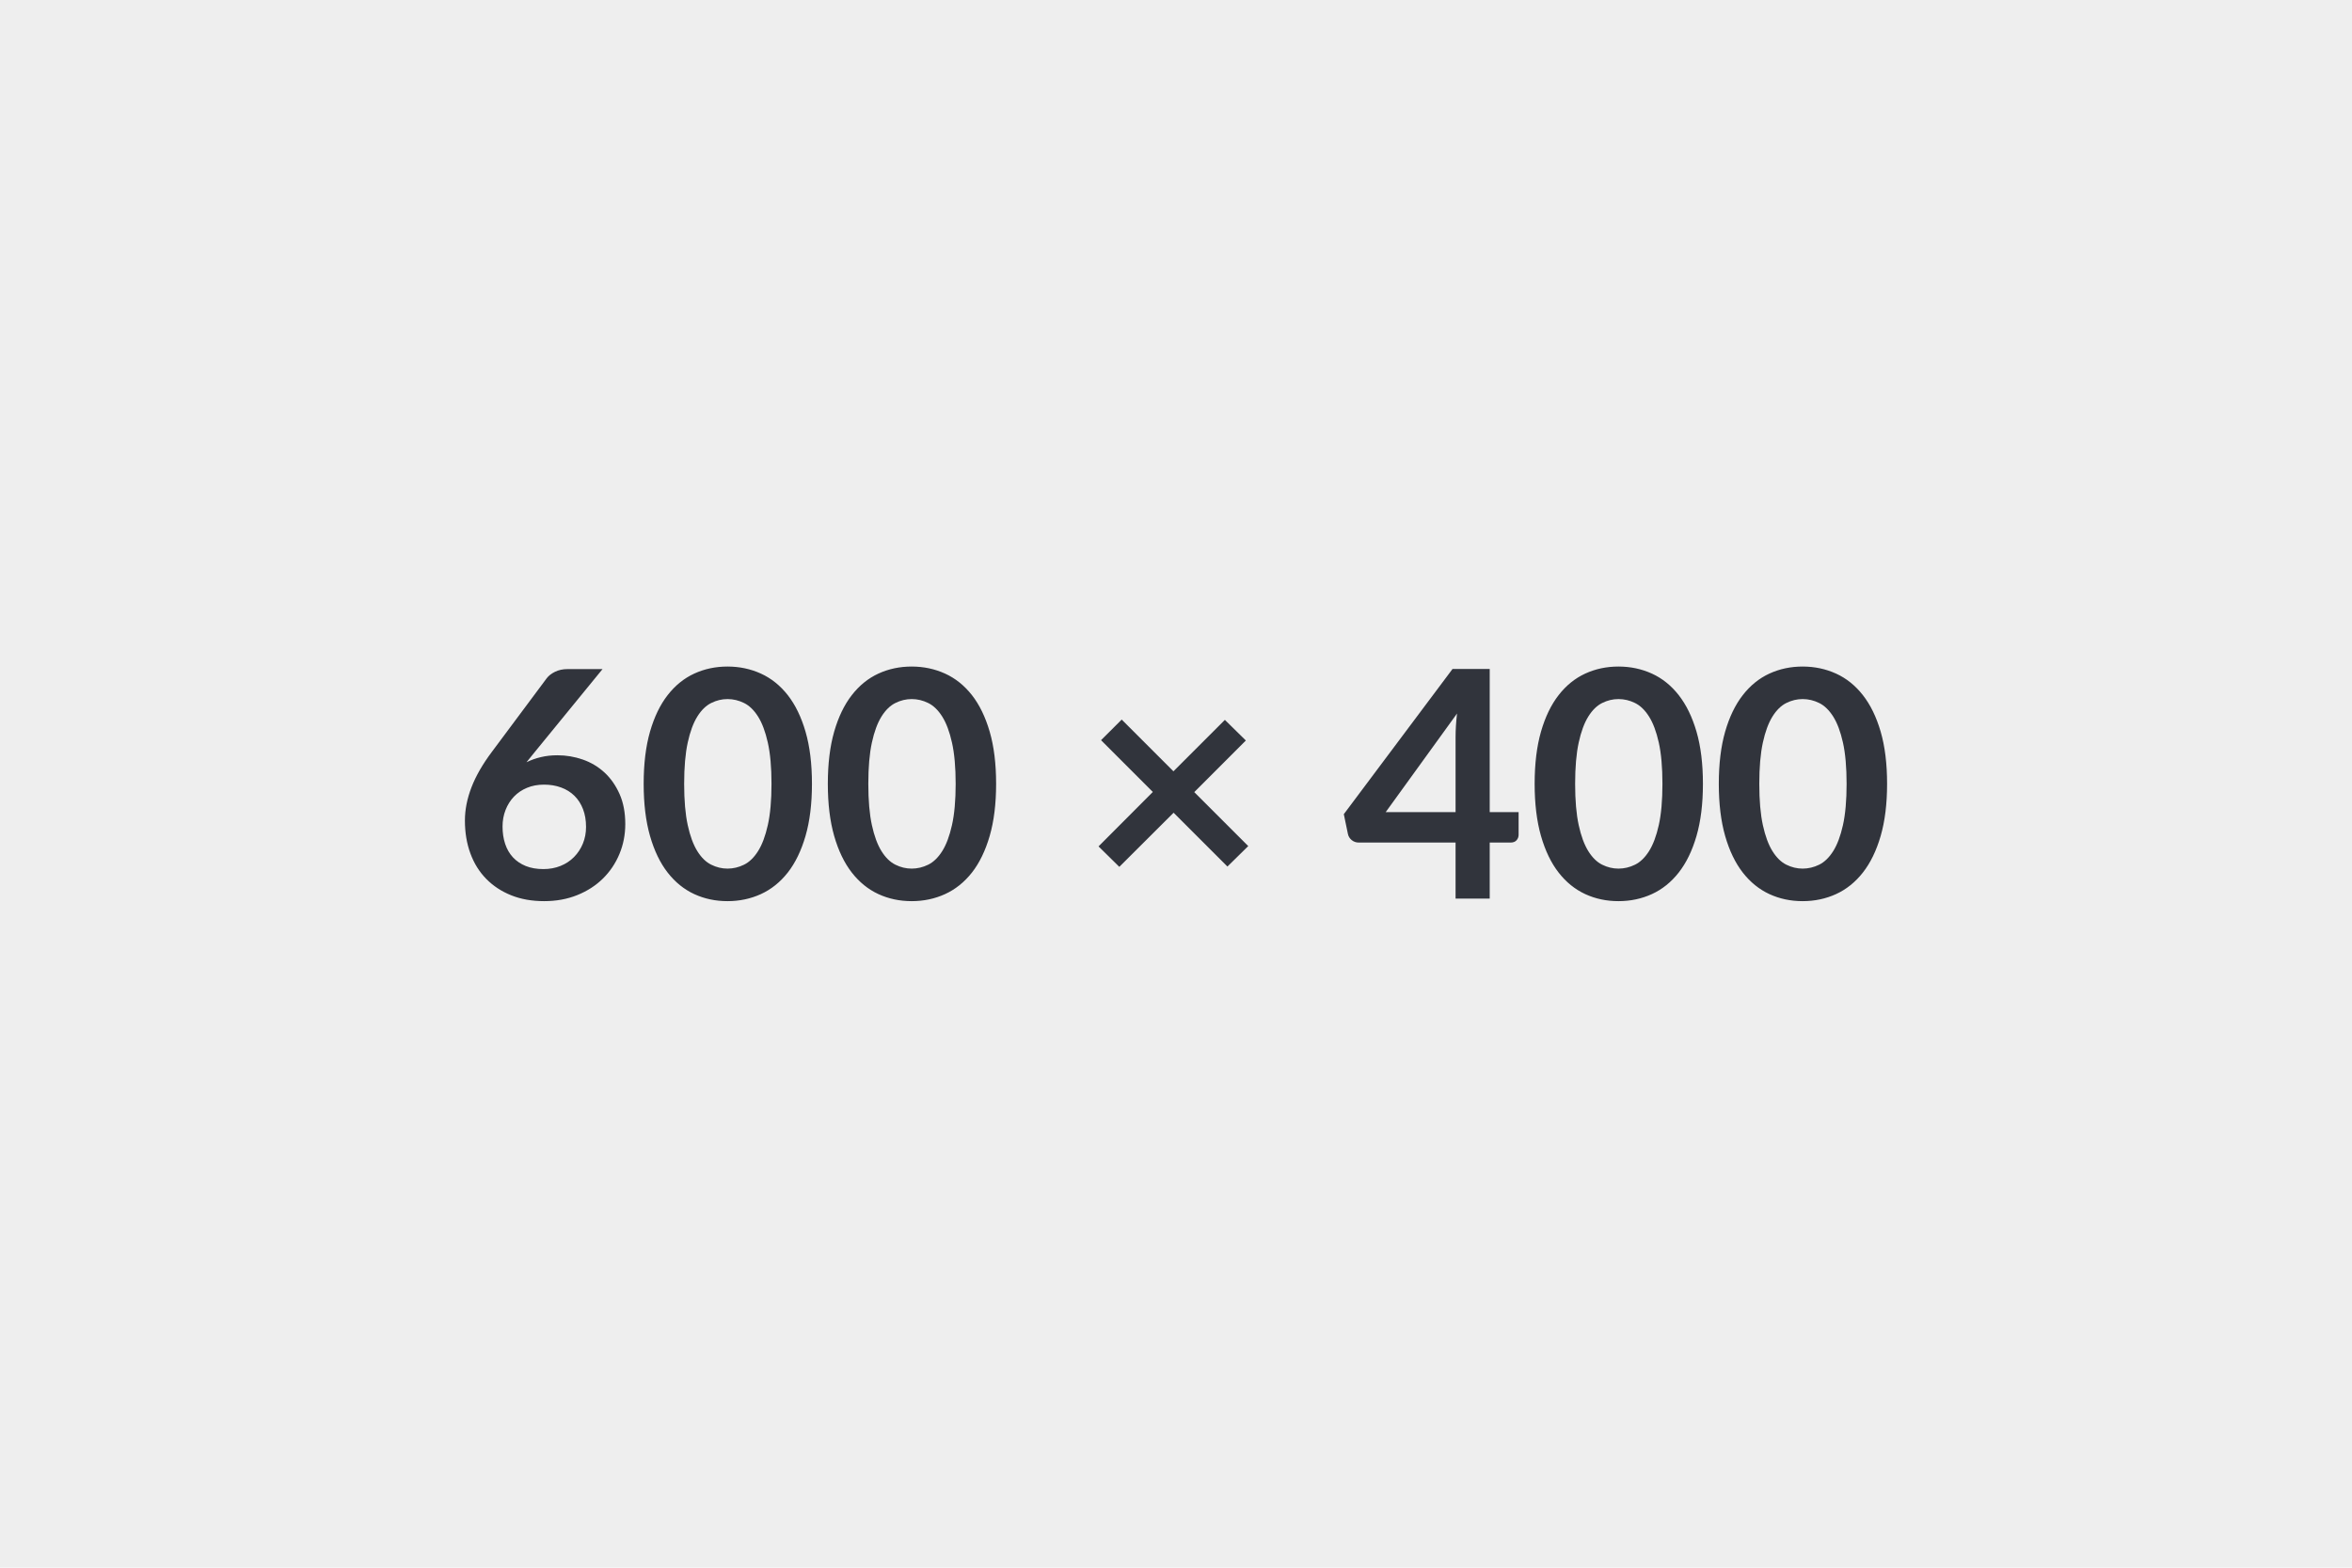
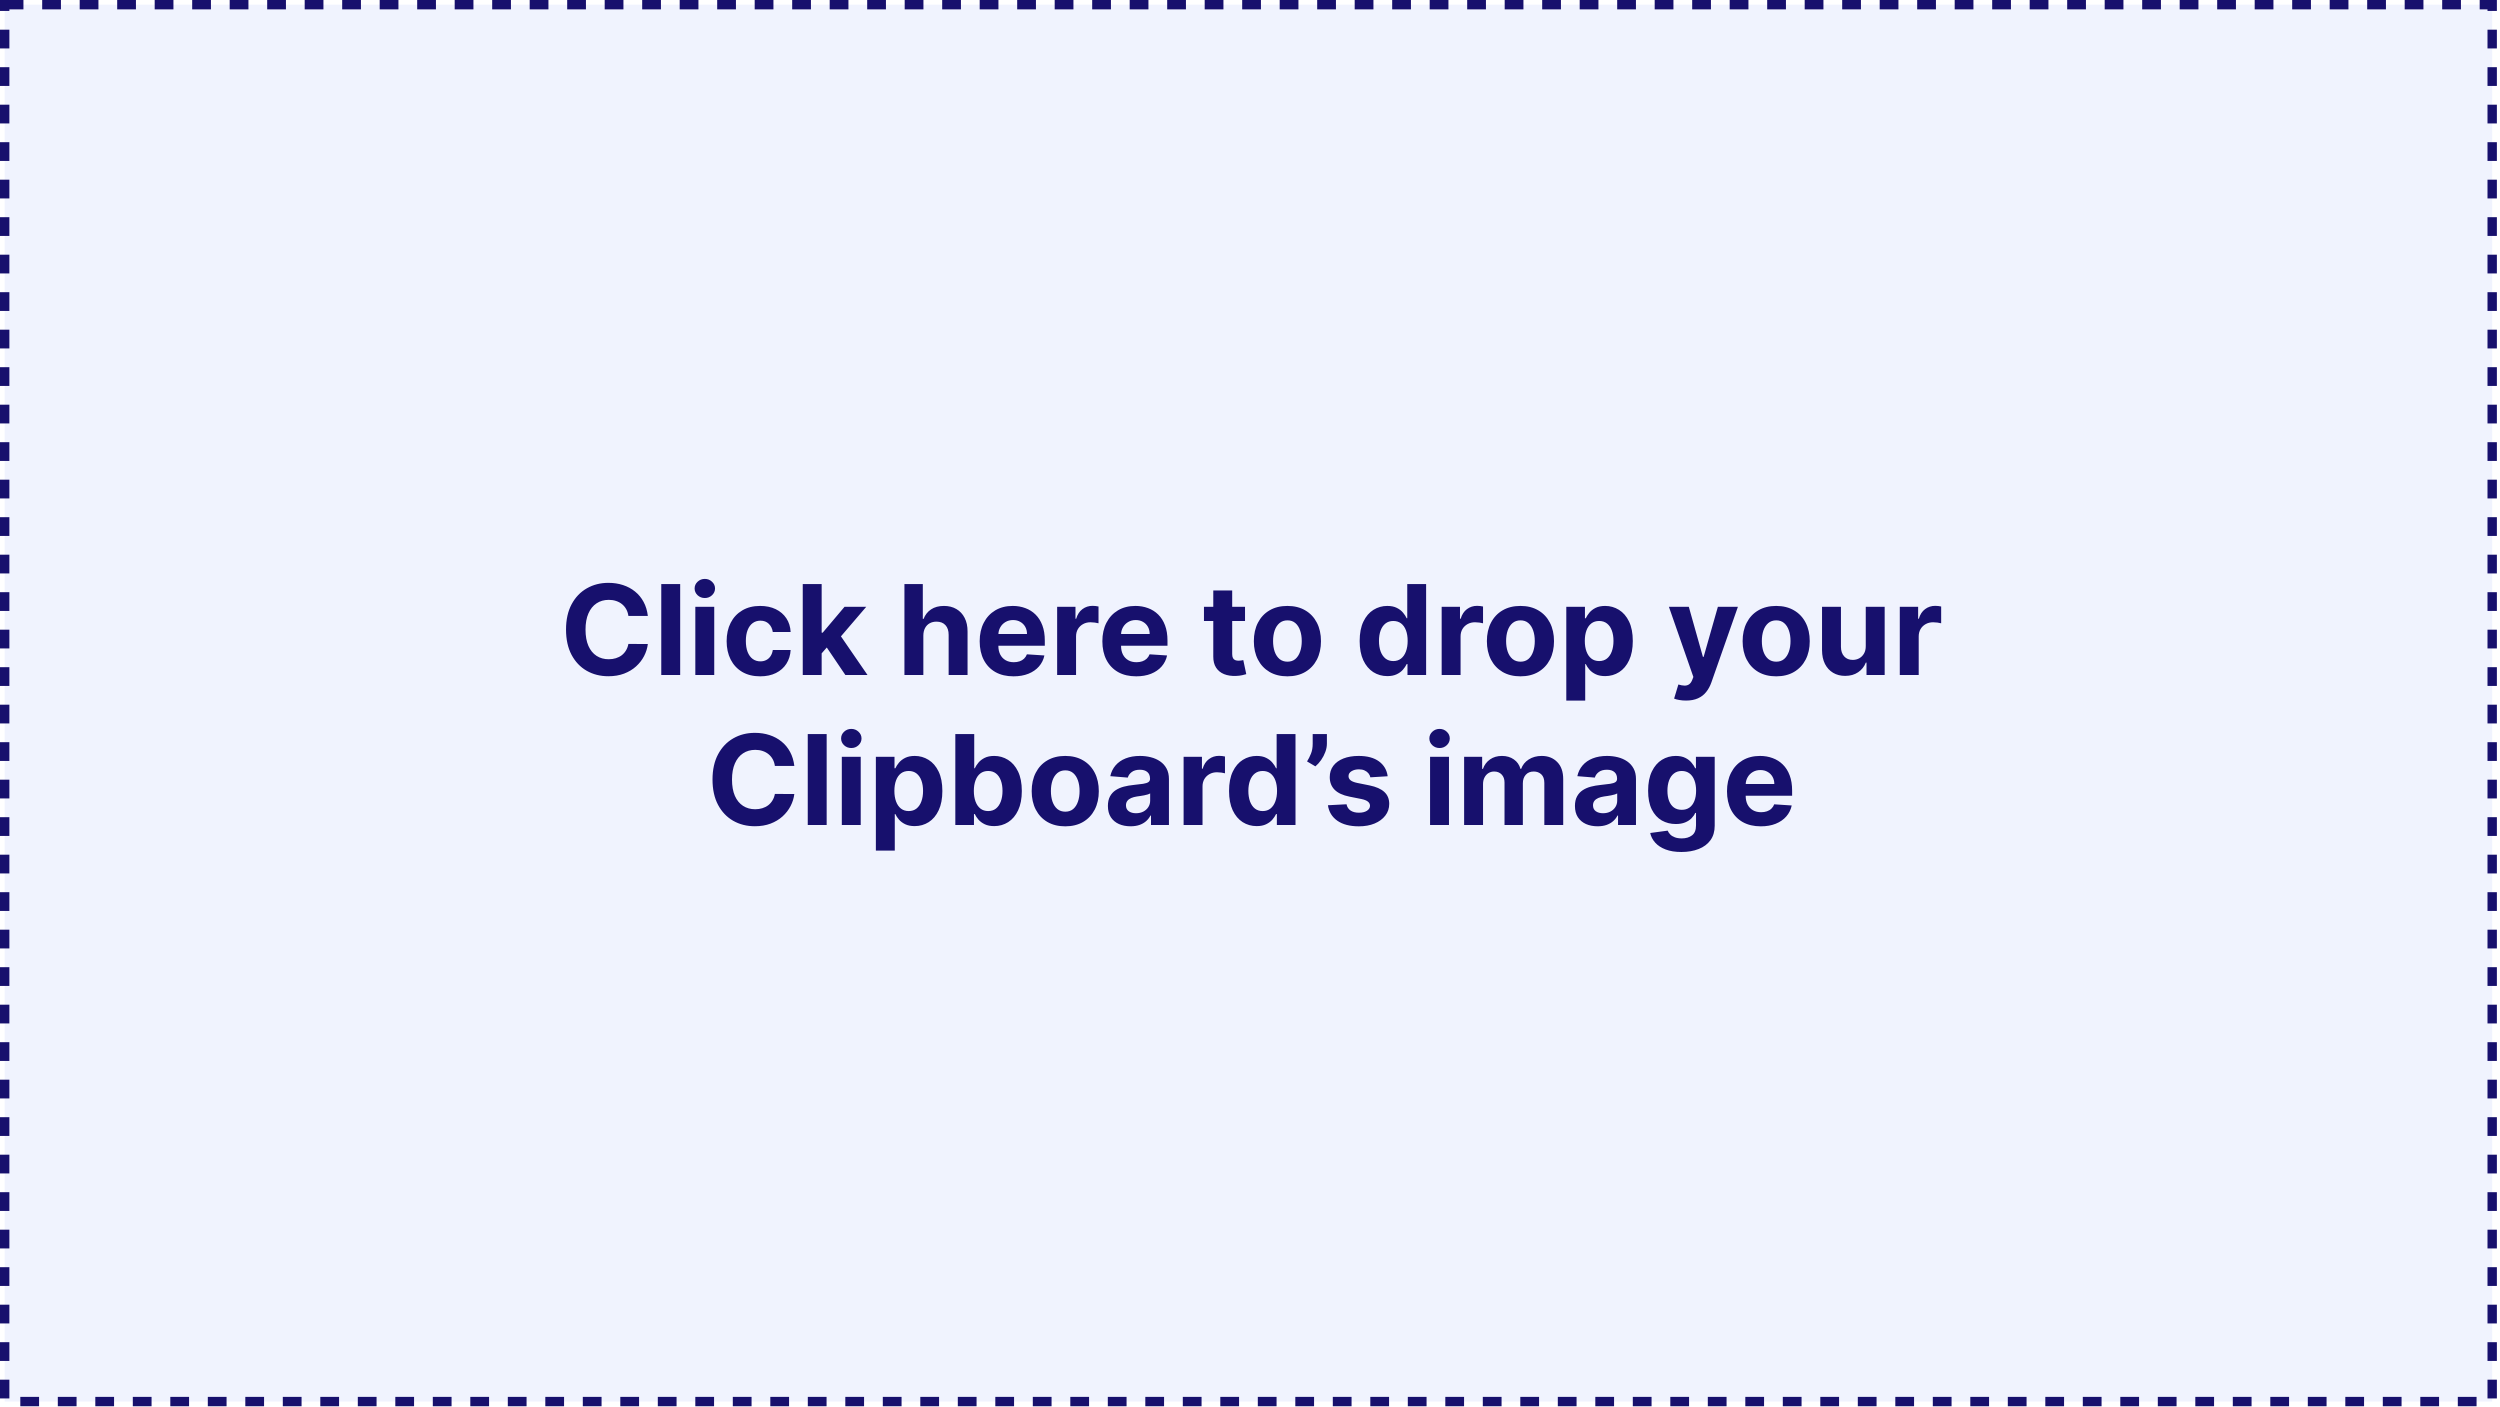
- <svg xmlns="http://www.w3.org/2000/svg" width="600" height="400" viewBox="0 0 600 400">
-   <rect width="100%" height="100%" fill="#EEE" />
-   <path d="M153.71 170.72L136.34 191.98L134.31 194.49Q136.02 193.64 137.98 193.18Q139.94 192.71 142.21 192.71L142.21 192.71Q145.53 192.71 148.67 193.80Q151.81 194.90 154.20 197.10Q156.59 199.31 158.05 202.59Q159.51 205.87 159.51 210.25L159.51 210.25Q159.51 214.34 158.01 217.92Q156.51 221.51 153.79 224.18Q151.08 226.85 147.25 228.39Q143.43 229.93 138.81 229.93L138.81 229.93Q134.11 229.93 130.39 228.43Q126.66 226.93 124.03 224.24Q121.39 221.55 120.00 217.76Q118.60 213.97 118.60 209.36L118.60 209.36Q118.60 205.22 120.28 200.87Q121.96 196.52 125.49 191.82L125.49 191.82L139.46 173.07Q140.19 172.10 141.58 171.41Q142.98 170.72 144.80 170.72L144.80 170.72L153.71 170.72ZM138.61 221.75L138.61 221.75Q141.00 221.75 143.00 220.94Q145.01 220.13 146.44 218.67Q147.88 217.21 148.69 215.25Q149.50 213.28 149.50 210.98L149.50 210.98Q149.50 208.46 148.73 206.46Q147.96 204.45 146.55 203.06Q145.13 201.66 143.14 200.93Q141.16 200.20 138.77 200.20L138.77 200.20Q136.38 200.20 134.44 201.01Q132.49 201.82 131.11 203.26Q129.74 204.70 128.97 206.66Q128.20 208.63 128.20 210.89L128.20 210.89Q128.20 213.32 128.87 215.33Q129.54 217.33 130.85 218.75Q132.17 220.17 134.11 220.96Q136.06 221.75 138.61 221.75ZM207.13 200L207.13 200Q207.13 207.65 205.49 213.30Q203.85 218.95 200.96 222.64Q198.06 226.32 194.11 228.13Q190.16 229.93 185.59 229.93L185.59 229.93Q181.01 229.93 177.10 228.13Q173.19 226.32 170.32 222.64Q167.44 218.95 165.82 213.30Q164.20 207.65 164.20 200L164.20 200Q164.20 192.31 165.82 186.68Q167.44 181.05 170.32 177.36Q173.19 173.67 177.10 171.87Q181.01 170.07 185.59 170.07L185.59 170.07Q190.16 170.07 194.11 171.87Q198.06 173.67 200.96 177.36Q203.85 181.05 205.49 186.68Q207.13 192.31 207.13 200ZM196.81 200L196.81 200Q196.81 193.64 195.87 189.47Q194.94 185.30 193.38 182.83Q191.82 180.36 189.80 179.37Q187.77 178.37 185.59 178.37L185.59 178.37Q183.44 178.37 181.44 179.37Q179.43 180.36 177.89 182.83Q176.35 185.30 175.44 189.47Q174.53 193.64 174.53 200L174.53 200Q174.53 206.36 175.44 210.53Q176.35 214.70 177.89 217.17Q179.43 219.64 181.44 220.63Q183.44 221.63 185.59 221.63L185.59 221.63Q187.77 221.63 189.80 220.63Q191.82 219.64 193.38 217.17Q194.94 214.70 195.87 210.53Q196.81 206.36 196.81 200ZM254.11 200L254.11 200Q254.11 207.65 252.47 213.30Q250.83 218.95 247.94 222.64Q245.04 226.32 241.09 228.13Q237.14 229.93 232.57 229.93L232.57 229.93Q227.99 229.93 224.08 228.13Q220.17 226.32 217.30 222.64Q214.42 218.95 212.80 213.30Q211.18 207.65 211.18 200L211.18 200Q211.18 192.31 212.80 186.68Q214.42 181.05 217.30 177.36Q220.17 173.67 224.08 171.87Q227.99 170.07 232.57 170.07L232.57 170.07Q237.14 170.07 241.09 171.87Q245.04 173.67 247.94 177.36Q250.83 181.05 252.47 186.68Q254.11 192.31 254.11 200ZM243.79 200L243.79 200Q243.79 193.64 242.85 189.47Q241.92 185.30 240.36 182.83Q238.80 180.36 236.78 179.37Q234.75 178.37 232.57 178.37L232.57 178.37Q230.42 178.37 228.42 179.37Q226.41 180.36 224.87 182.83Q223.33 185.30 222.42 189.47Q221.51 193.64 221.51 200L221.51 200Q221.51 206.36 222.42 210.53Q223.33 214.70 224.87 217.17Q226.41 219.64 228.42 220.63Q230.42 221.63 232.57 221.63L232.57 221.63Q234.75 221.63 236.78 220.63Q238.80 219.64 240.36 217.17Q241.92 214.70 242.85 210.53Q243.79 206.36 243.79 200ZM318.43 215.88L313.12 221.10L299.39 207.37L285.54 221.18L280.24 215.96L294.09 202.07L280.88 188.86L286.15 183.60L299.35 196.80L312.47 183.68L317.82 188.94L304.66 202.11L318.43 215.88ZM353.50 207.21L371.32 207.21L371.32 188.05Q371.32 185.34 371.69 182.06L371.69 182.06L353.50 207.21ZM380.03 207.21L387.40 207.21L387.40 213.00Q387.40 213.81 386.87 214.40Q386.35 214.98 385.37 214.98L385.37 214.98L380.03 214.98L380.03 229.28L371.32 229.28L371.32 214.98L346.62 214.98Q345.60 214.98 344.83 214.36Q344.06 213.73 343.86 212.80L343.86 212.80L342.81 207.74L370.55 170.68L380.03 170.68L380.03 207.21ZM434.42 200L434.42 200Q434.42 207.65 432.78 213.30Q431.14 218.95 428.24 222.64Q425.35 226.32 421.40 228.13Q417.45 229.93 412.87 229.93L412.87 229.93Q408.30 229.93 404.39 228.13Q400.48 226.32 397.61 222.64Q394.73 218.95 393.11 213.30Q391.49 207.65 391.49 200L391.49 200Q391.49 192.31 393.11 186.68Q394.73 181.05 397.61 177.36Q400.48 173.67 404.39 171.87Q408.30 170.07 412.87 170.07L412.87 170.07Q417.45 170.07 421.40 171.87Q425.35 173.67 428.24 177.36Q431.14 181.05 432.78 186.68Q434.42 192.31 434.42 200ZM424.09 200L424.09 200Q424.09 193.64 423.16 189.47Q422.23 185.30 420.67 182.83Q419.11 180.36 417.09 179.37Q415.06 178.37 412.87 178.37L412.87 178.37Q410.73 178.37 408.72 179.37Q406.72 180.36 405.18 182.83Q403.64 185.30 402.73 189.47Q401.82 193.64 401.82 200L401.82 200Q401.82 206.36 402.73 210.53Q403.64 214.70 405.18 217.17Q406.72 219.64 408.72 220.63Q410.73 221.63 412.87 221.63L412.87 221.63Q415.06 221.63 417.09 220.63Q419.11 219.64 420.67 217.17Q422.23 214.70 423.16 210.53Q424.09 206.36 424.09 200ZM481.40 200L481.40 200Q481.40 207.65 479.76 213.30Q478.12 218.95 475.22 222.64Q472.33 226.32 468.38 228.13Q464.43 229.93 459.85 229.93L459.85 229.93Q455.28 229.93 451.37 228.13Q447.46 226.32 444.59 222.64Q441.71 218.95 440.09 213.30Q438.47 207.65 438.47 200L438.47 200Q438.47 192.31 440.09 186.68Q441.71 181.05 444.59 177.36Q447.46 173.67 451.37 171.87Q455.28 170.07 459.85 170.07L459.85 170.07Q464.43 170.07 468.38 171.87Q472.33 173.67 475.22 177.36Q478.12 181.05 479.76 186.68Q481.40 192.31 481.40 200ZM471.07 200L471.07 200Q471.07 193.64 470.14 189.47Q469.21 185.30 467.65 182.83Q466.09 180.36 464.07 179.37Q462.04 178.37 459.85 178.37L459.85 178.37Q457.71 178.37 455.70 179.37Q453.70 180.36 452.16 182.83Q450.62 185.30 449.71 189.47Q448.80 193.64 448.80 200L448.80 200Q448.80 206.36 449.71 210.53Q450.62 214.70 452.16 217.17Q453.70 219.64 455.70 220.63Q457.71 221.63 459.85 221.63L459.85 221.63Q462.04 221.63 464.07 220.63Q466.09 219.64 467.65 217.17Q469.21 214.70 470.14 210.53Q471.07 206.36 471.07 200Z" fill="#31343C" />
+ <svg xmlns="http://www.w3.org/2000/svg" width="800" height="450" viewBox="0 0 800 450" fill="none">
+   <rect x="1.5" y="1.5" width="796" height="447" fill="#C7D2FE" fill-opacity="0.25" stroke="#17106D" stroke-width="3" stroke-dasharray="6 6" />
+   <path d="M207.309 197.094H201.088C200.974 196.289 200.742 195.574 200.392 194.949C200.041 194.314 199.592 193.775 199.042 193.33C198.493 192.884 197.859 192.544 197.139 192.307C196.429 192.07 195.657 191.952 194.824 191.952C193.318 191.952 192.006 192.326 190.889 193.074C189.771 193.812 188.905 194.892 188.289 196.312C187.674 197.723 187.366 199.437 187.366 201.455C187.366 203.528 187.674 205.271 188.289 206.682C188.914 208.093 189.786 209.158 190.903 209.878C192.02 210.598 193.313 210.957 194.781 210.957C195.605 210.957 196.367 210.848 197.068 210.631C197.778 210.413 198.408 210.096 198.957 209.679C199.506 209.253 199.961 208.737 200.321 208.131C200.69 207.525 200.946 206.833 201.088 206.057L207.309 206.085C207.148 207.42 206.746 208.708 206.102 209.949C205.467 211.18 204.61 212.283 203.531 213.259C202.461 214.224 201.182 214.991 199.696 215.56C198.218 216.118 196.547 216.398 194.681 216.398C192.087 216.398 189.767 215.811 187.721 214.636C185.685 213.462 184.075 211.762 182.892 209.537C181.717 207.312 181.13 204.617 181.13 201.455C181.13 198.282 181.727 195.583 182.92 193.358C184.113 191.133 185.733 189.437 187.778 188.273C189.824 187.098 192.125 186.511 194.681 186.511C196.367 186.511 197.93 186.748 199.369 187.222C200.818 187.695 202.101 188.386 203.218 189.295C204.336 190.195 205.245 191.298 205.946 192.605C206.656 193.912 207.11 195.408 207.309 197.094ZM217.657 186.909V216H211.606V186.909H217.657ZM222.505 216V194.182H228.556V216H222.505ZM225.544 191.369C224.645 191.369 223.873 191.071 223.229 190.474C222.595 189.868 222.277 189.144 222.277 188.301C222.277 187.468 222.595 186.753 223.229 186.156C223.873 185.55 224.645 185.247 225.544 185.247C226.444 185.247 227.211 185.55 227.846 186.156C228.489 186.753 228.811 187.468 228.811 188.301C228.811 189.144 228.489 189.868 227.846 190.474C227.211 191.071 226.444 191.369 225.544 191.369ZM243.261 216.426C241.026 216.426 239.104 215.953 237.494 215.006C235.894 214.049 234.663 212.723 233.801 211.028C232.949 209.333 232.522 207.383 232.522 205.176C232.522 202.941 232.953 200.981 233.815 199.295C234.686 197.6 235.922 196.279 237.522 195.332C239.123 194.376 241.026 193.898 243.233 193.898C245.136 193.898 246.803 194.243 248.233 194.935C249.663 195.626 250.794 196.597 251.627 197.847C252.461 199.097 252.92 200.564 253.005 202.25H247.295C247.134 201.161 246.708 200.285 246.017 199.622C245.335 198.95 244.44 198.614 243.332 198.614C242.395 198.614 241.575 198.869 240.875 199.381C240.183 199.883 239.644 200.616 239.255 201.582C238.867 202.548 238.673 203.718 238.673 205.091C238.673 206.483 238.862 207.667 239.241 208.642C239.629 209.617 240.174 210.361 240.875 210.872C241.575 211.384 242.395 211.639 243.332 211.639C244.023 211.639 244.644 211.497 245.193 211.213C245.752 210.929 246.211 210.517 246.571 209.977C246.94 209.428 247.181 208.77 247.295 208.003H253.005C252.911 209.67 252.456 211.137 251.642 212.406C250.837 213.666 249.724 214.651 248.304 215.361C246.883 216.071 245.202 216.426 243.261 216.426ZM262.363 209.722L262.377 202.463H263.257L270.246 194.182H277.192L267.803 205.148H266.368L262.363 209.722ZM256.88 216V186.909H262.931V216H256.88ZM270.516 216L264.096 206.497L268.13 202.222L277.604 216H270.516ZM295.47 203.386V216H289.419V186.909H295.299V198.031H295.555C296.047 196.743 296.843 195.735 297.941 195.006C299.04 194.267 300.418 193.898 302.075 193.898C303.59 193.898 304.911 194.229 306.038 194.892C307.174 195.545 308.055 196.488 308.68 197.719C309.315 198.94 309.627 200.403 309.618 202.108V216H303.566V203.188C303.576 201.843 303.235 200.796 302.544 200.048C301.862 199.3 300.905 198.926 299.674 198.926C298.85 198.926 298.121 199.101 297.487 199.452C296.862 199.802 296.369 200.313 296.01 200.986C295.659 201.649 295.479 202.449 295.47 203.386ZM324.323 216.426C322.078 216.426 320.147 215.972 318.527 215.062C316.917 214.144 315.677 212.847 314.806 211.17C313.935 209.485 313.499 207.491 313.499 205.19C313.499 202.946 313.935 200.976 314.806 199.281C315.677 197.586 316.903 196.265 318.485 195.318C320.076 194.371 321.941 193.898 324.081 193.898C325.521 193.898 326.861 194.13 328.101 194.594C329.351 195.048 330.44 195.735 331.368 196.653C332.306 197.572 333.035 198.727 333.556 200.119C334.077 201.502 334.337 203.121 334.337 204.977V206.639H315.914V202.889H328.641C328.641 202.018 328.452 201.246 328.073 200.574C327.694 199.902 327.168 199.376 326.496 198.997C325.833 198.609 325.061 198.415 324.181 198.415C323.262 198.415 322.448 198.628 321.738 199.054C321.037 199.471 320.488 200.034 320.09 200.744C319.692 201.445 319.489 202.226 319.479 203.088V206.653C319.479 207.733 319.678 208.666 320.076 209.452C320.483 210.238 321.056 210.844 321.794 211.27C322.533 211.696 323.409 211.909 324.422 211.909C325.095 211.909 325.71 211.814 326.269 211.625C326.828 211.436 327.306 211.152 327.703 210.773C328.101 210.394 328.404 209.93 328.613 209.381L334.209 209.75C333.925 211.095 333.343 212.269 332.462 213.273C331.591 214.267 330.464 215.044 329.081 215.602C327.708 216.152 326.122 216.426 324.323 216.426ZM338.286 216V194.182H344.152V197.989H344.38C344.777 196.634 345.445 195.612 346.382 194.92C347.32 194.22 348.4 193.869 349.621 193.869C349.924 193.869 350.251 193.888 350.601 193.926C350.952 193.964 351.259 194.016 351.525 194.082V199.452C351.24 199.366 350.847 199.291 350.346 199.224C349.844 199.158 349.384 199.125 348.968 199.125C348.078 199.125 347.282 199.319 346.581 199.707C345.89 200.086 345.341 200.616 344.934 201.298C344.536 201.98 344.337 202.766 344.337 203.656V216H338.286ZM363.581 216.426C361.336 216.426 359.404 215.972 357.785 215.062C356.175 214.144 354.935 212.847 354.064 211.17C353.192 209.485 352.757 207.491 352.757 205.19C352.757 202.946 353.192 200.976 354.064 199.281C354.935 197.586 356.161 196.265 357.743 195.318C359.333 194.371 361.199 193.898 363.339 193.898C364.779 193.898 366.118 194.13 367.359 194.594C368.609 195.048 369.698 195.735 370.626 196.653C371.564 197.572 372.293 198.727 372.814 200.119C373.334 201.502 373.595 203.121 373.595 204.977V206.639H355.172V202.889H367.899C367.899 202.018 367.709 201.246 367.331 200.574C366.952 199.902 366.426 199.376 365.754 198.997C365.091 198.609 364.319 198.415 363.439 198.415C362.52 198.415 361.706 198.628 360.995 199.054C360.295 199.471 359.745 200.034 359.348 200.744C358.95 201.445 358.746 202.226 358.737 203.088V206.653C358.737 207.733 358.936 208.666 359.333 209.452C359.741 210.238 360.314 210.844 361.052 211.27C361.791 211.696 362.667 211.909 363.68 211.909C364.352 211.909 364.968 211.814 365.527 211.625C366.085 211.436 366.564 211.152 366.961 210.773C367.359 210.394 367.662 209.93 367.87 209.381L373.467 209.75C373.183 211.095 372.6 212.269 371.72 213.273C370.849 214.267 369.722 215.044 368.339 215.602C366.966 216.152 365.38 216.426 363.581 216.426ZM398.407 194.182V198.727H385.267V194.182H398.407ZM388.25 188.955H394.301V209.295C394.301 209.854 394.387 210.29 394.557 210.602C394.728 210.905 394.964 211.118 395.267 211.241C395.58 211.365 395.94 211.426 396.347 211.426C396.631 211.426 396.915 211.402 397.199 211.355C397.483 211.298 397.701 211.256 397.853 211.227L398.804 215.73C398.501 215.825 398.075 215.934 397.526 216.057C396.977 216.189 396.309 216.27 395.523 216.298C394.065 216.355 392.786 216.161 391.688 215.716C390.599 215.271 389.751 214.58 389.145 213.642C388.539 212.705 388.241 211.521 388.25 210.091V188.955ZM411.972 216.426C409.766 216.426 407.857 215.957 406.248 215.02C404.647 214.073 403.411 212.757 402.54 211.071C401.669 209.376 401.233 207.411 401.233 205.176C401.233 202.922 401.669 200.953 402.54 199.267C403.411 197.572 404.647 196.256 406.248 195.318C407.857 194.371 409.766 193.898 411.972 193.898C414.178 193.898 416.082 194.371 417.682 195.318C419.292 196.256 420.533 197.572 421.404 199.267C422.275 200.953 422.711 202.922 422.711 205.176C422.711 207.411 422.275 209.376 421.404 211.071C420.533 212.757 419.292 214.073 417.682 215.02C416.082 215.957 414.178 216.426 411.972 216.426ZM412 211.739C413.004 211.739 413.842 211.455 414.515 210.886C415.187 210.309 415.694 209.523 416.034 208.528C416.385 207.534 416.56 206.402 416.56 205.134C416.56 203.865 416.385 202.733 416.034 201.739C415.694 200.744 415.187 199.958 414.515 199.381C413.842 198.803 413.004 198.514 412 198.514C410.987 198.514 410.135 198.803 409.444 199.381C408.762 199.958 408.246 200.744 407.895 201.739C407.554 202.733 407.384 203.865 407.384 205.134C407.384 206.402 407.554 207.534 407.895 208.528C408.246 209.523 408.762 210.309 409.444 210.886C410.135 211.455 410.987 211.739 412 211.739ZM443.943 216.355C442.286 216.355 440.785 215.929 439.44 215.077C438.105 214.215 437.044 212.951 436.258 211.284C435.482 209.608 435.093 207.553 435.093 205.119C435.093 202.619 435.496 200.541 436.301 198.884C437.106 197.217 438.176 195.972 439.511 195.148C440.856 194.314 442.328 193.898 443.929 193.898C445.15 193.898 446.168 194.106 446.983 194.523C447.806 194.93 448.469 195.441 448.971 196.057C449.483 196.663 449.871 197.259 450.136 197.847H450.321V186.909H456.358V216H450.392V212.506H450.136C449.852 213.112 449.449 213.713 448.929 214.31C448.417 214.897 447.75 215.384 446.926 215.773C446.111 216.161 445.117 216.355 443.943 216.355ZM445.86 211.54C446.836 211.54 447.66 211.275 448.332 210.744C449.014 210.205 449.535 209.452 449.895 208.486C450.264 207.52 450.449 206.388 450.449 205.091C450.449 203.794 450.269 202.667 449.909 201.71C449.549 200.754 449.028 200.015 448.346 199.494C447.664 198.973 446.836 198.713 445.86 198.713C444.866 198.713 444.028 198.983 443.346 199.523C442.664 200.062 442.148 200.811 441.798 201.767C441.448 202.723 441.272 203.831 441.272 205.091C441.272 206.36 441.448 207.482 441.798 208.457C442.158 209.423 442.674 210.181 443.346 210.73C444.028 211.27 444.866 211.54 445.86 211.54ZM461.333 216V194.182H467.199V197.989H467.426C467.824 196.634 468.492 195.612 469.429 194.92C470.367 194.22 471.446 193.869 472.668 193.869C472.971 193.869 473.298 193.888 473.648 193.926C473.998 193.964 474.306 194.016 474.571 194.082V199.452C474.287 199.366 473.894 199.291 473.392 199.224C472.891 199.158 472.431 199.125 472.015 199.125C471.124 199.125 470.329 199.319 469.628 199.707C468.937 200.086 468.388 200.616 467.98 201.298C467.583 201.98 467.384 202.766 467.384 203.656V216H461.333ZM486.542 216.426C484.336 216.426 482.428 215.957 480.818 215.02C479.217 214.073 477.982 212.757 477.11 211.071C476.239 209.376 475.804 207.411 475.804 205.176C475.804 202.922 476.239 200.953 477.11 199.267C477.982 197.572 479.217 196.256 480.818 195.318C482.428 194.371 484.336 193.898 486.542 193.898C488.749 193.898 490.652 194.371 492.252 195.318C493.862 196.256 495.103 197.572 495.974 199.267C496.845 200.953 497.281 202.922 497.281 205.176C497.281 207.411 496.845 209.376 495.974 211.071C495.103 212.757 493.862 214.073 492.252 215.02C490.652 215.957 488.749 216.426 486.542 216.426ZM486.571 211.739C487.574 211.739 488.413 211.455 489.085 210.886C489.757 210.309 490.264 209.523 490.605 208.528C490.955 207.534 491.13 206.402 491.13 205.134C491.13 203.865 490.955 202.733 490.605 201.739C490.264 200.744 489.757 199.958 489.085 199.381C488.413 198.803 487.574 198.514 486.571 198.514C485.557 198.514 484.705 198.803 484.014 199.381C483.332 199.958 482.816 200.744 482.466 201.739C482.125 202.733 481.954 203.865 481.954 205.134C481.954 206.402 482.125 207.534 482.466 208.528C482.816 209.523 483.332 210.309 484.014 210.886C484.705 211.455 485.557 211.739 486.571 211.739ZM501.216 224.182V194.182H507.181V197.847H507.451C507.717 197.259 508.1 196.663 508.602 196.057C509.113 195.441 509.776 194.93 510.591 194.523C511.414 194.106 512.437 193.898 513.659 193.898C515.25 193.898 516.717 194.314 518.062 195.148C519.407 195.972 520.482 197.217 521.287 198.884C522.092 200.541 522.494 202.619 522.494 205.119C522.494 207.553 522.101 209.608 521.315 211.284C520.538 212.951 519.478 214.215 518.133 215.077C516.798 215.929 515.302 216.355 513.645 216.355C512.47 216.355 511.471 216.161 510.647 215.773C509.833 215.384 509.165 214.897 508.645 214.31C508.124 213.713 507.726 213.112 507.451 212.506H507.267V224.182H501.216ZM507.139 205.091C507.139 206.388 507.319 207.52 507.679 208.486C508.038 209.452 508.559 210.205 509.241 210.744C509.923 211.275 510.752 211.54 511.727 211.54C512.712 211.54 513.545 211.27 514.227 210.73C514.909 210.181 515.425 209.423 515.775 208.457C516.135 207.482 516.315 206.36 516.315 205.091C516.315 203.831 516.14 202.723 515.789 201.767C515.439 200.811 514.923 200.062 514.241 199.523C513.559 198.983 512.721 198.713 511.727 198.713C510.742 198.713 509.909 198.973 509.227 199.494C508.555 200.015 508.038 200.754 507.679 201.71C507.319 202.667 507.139 203.794 507.139 205.091ZM539.522 224.182C538.755 224.182 538.035 224.12 537.363 223.997C536.7 223.884 536.15 223.737 535.715 223.557L537.078 219.04C537.789 219.258 538.428 219.376 538.996 219.395C539.574 219.414 540.071 219.281 540.488 218.997C540.914 218.713 541.259 218.23 541.525 217.548L541.88 216.625L534.053 194.182H540.417L544.934 210.205H545.161L549.721 194.182H556.127L547.647 218.358C547.239 219.532 546.685 220.555 545.985 221.426C545.293 222.307 544.417 222.984 543.357 223.457C542.296 223.94 541.018 224.182 539.522 224.182ZM568.378 216.426C566.172 216.426 564.264 215.957 562.654 215.02C561.053 214.073 559.818 212.757 558.946 211.071C558.075 209.376 557.64 207.411 557.64 205.176C557.64 202.922 558.075 200.953 558.946 199.267C559.818 197.572 561.053 196.256 562.654 195.318C564.264 194.371 566.172 193.898 568.378 193.898C570.585 193.898 572.488 194.371 574.088 195.318C575.698 196.256 576.939 197.572 577.81 199.267C578.681 200.953 579.117 202.922 579.117 205.176C579.117 207.411 578.681 209.376 577.81 211.071C576.939 212.757 575.698 214.073 574.088 215.02C572.488 215.957 570.585 216.426 568.378 216.426ZM568.407 211.739C569.41 211.739 570.248 211.455 570.921 210.886C571.593 210.309 572.1 209.523 572.441 208.528C572.791 207.534 572.966 206.402 572.966 205.134C572.966 203.865 572.791 202.733 572.441 201.739C572.1 200.744 571.593 199.958 570.921 199.381C570.248 198.803 569.41 198.514 568.407 198.514C567.393 198.514 566.541 198.803 565.85 199.381C565.168 199.958 564.652 200.744 564.301 201.739C563.961 202.733 563.79 203.865 563.79 205.134C563.79 206.402 563.961 207.534 564.301 208.528C564.652 209.523 565.168 210.309 565.85 210.886C566.541 211.455 567.393 211.739 568.407 211.739ZM597.043 206.71V194.182H603.094V216H597.284V212.037H597.057C596.565 213.315 595.746 214.343 594.6 215.119C593.463 215.896 592.076 216.284 590.438 216.284C588.98 216.284 587.696 215.953 586.588 215.29C585.48 214.627 584.614 213.685 583.989 212.463C583.373 211.241 583.061 209.778 583.051 208.074V194.182H589.103V206.994C589.112 208.282 589.458 209.3 590.14 210.048C590.821 210.796 591.735 211.17 592.881 211.17C593.61 211.17 594.292 211.005 594.926 210.673C595.561 210.332 596.072 209.83 596.461 209.168C596.858 208.505 597.052 207.686 597.043 206.71ZM607.934 216V194.182H613.801V197.989H614.028C614.426 196.634 615.093 195.612 616.031 194.92C616.968 194.22 618.048 193.869 619.27 193.869C619.573 193.869 619.899 193.888 620.25 193.926C620.6 193.964 620.908 194.016 621.173 194.082V199.452C620.889 199.366 620.496 199.291 619.994 199.224C619.492 199.158 619.033 199.125 618.616 199.125C617.726 199.125 616.931 199.319 616.23 199.707C615.538 200.086 614.989 200.616 614.582 201.298C614.184 201.98 613.985 202.766 613.985 203.656V216H607.934ZM254.184 245.094H247.963C247.849 244.289 247.617 243.574 247.267 242.949C246.916 242.314 246.467 241.775 245.917 241.33C245.368 240.884 244.734 240.544 244.014 240.307C243.304 240.07 242.532 239.952 241.699 239.952C240.193 239.952 238.881 240.326 237.764 241.074C236.646 241.812 235.78 242.892 235.164 244.312C234.549 245.723 234.241 247.437 234.241 249.455C234.241 251.528 234.549 253.271 235.164 254.682C235.789 256.093 236.661 257.158 237.778 257.878C238.895 258.598 240.188 258.957 241.656 258.957C242.48 258.957 243.242 258.848 243.943 258.631C244.653 258.413 245.283 258.096 245.832 257.679C246.381 257.253 246.836 256.737 247.196 256.131C247.565 255.525 247.821 254.833 247.963 254.057L254.184 254.085C254.023 255.42 253.621 256.708 252.977 257.949C252.342 259.18 251.485 260.283 250.406 261.259C249.336 262.224 248.057 262.991 246.571 263.56C245.093 264.118 243.422 264.398 241.556 264.398C238.962 264.398 236.642 263.811 234.596 262.636C232.56 261.462 230.95 259.762 229.767 257.537C228.592 255.312 228.005 252.617 228.005 249.455C228.005 246.282 228.602 243.583 229.795 241.358C230.988 239.133 232.608 237.437 234.653 236.273C236.699 235.098 239 234.511 241.556 234.511C243.242 234.511 244.805 234.748 246.244 235.222C247.693 235.695 248.976 236.386 250.093 237.295C251.211 238.195 252.12 239.298 252.821 240.605C253.531 241.912 253.985 243.408 254.184 245.094ZM264.532 234.909V264H258.481V234.909H264.532ZM269.38 264V242.182H275.431V264H269.38ZM272.419 239.369C271.52 239.369 270.748 239.071 270.104 238.474C269.47 237.868 269.152 237.144 269.152 236.301C269.152 235.468 269.47 234.753 270.104 234.156C270.748 233.55 271.52 233.247 272.419 233.247C273.319 233.247 274.086 233.55 274.721 234.156C275.364 234.753 275.686 235.468 275.686 236.301C275.686 237.144 275.364 237.868 274.721 238.474C274.086 239.071 273.319 239.369 272.419 239.369ZM280.278 272.182V242.182H286.244V245.847H286.514C286.779 245.259 287.163 244.663 287.664 244.057C288.176 243.441 288.839 242.93 289.653 242.523C290.477 242.106 291.5 241.898 292.721 241.898C294.312 241.898 295.78 242.314 297.125 243.148C298.469 243.972 299.544 245.217 300.349 246.884C301.154 248.541 301.556 250.619 301.556 253.119C301.556 255.553 301.163 257.608 300.377 259.284C299.601 260.951 298.54 262.215 297.196 263.077C295.86 263.929 294.364 264.355 292.707 264.355C291.533 264.355 290.534 264.161 289.71 263.773C288.895 263.384 288.228 262.897 287.707 262.31C287.186 261.713 286.788 261.112 286.514 260.506H286.329V272.182H280.278ZM286.201 253.091C286.201 254.388 286.381 255.52 286.741 256.486C287.101 257.452 287.622 258.205 288.304 258.744C288.985 259.275 289.814 259.54 290.789 259.54C291.774 259.54 292.608 259.27 293.289 258.73C293.971 258.181 294.487 257.423 294.838 256.457C295.198 255.482 295.377 254.36 295.377 253.091C295.377 251.831 295.202 250.723 294.852 249.767C294.502 248.811 293.985 248.062 293.304 247.523C292.622 246.983 291.784 246.713 290.789 246.713C289.805 246.713 288.971 246.973 288.289 247.494C287.617 248.015 287.101 248.754 286.741 249.71C286.381 250.667 286.201 251.794 286.201 253.091ZM305.704 264V234.909H311.755V245.847H311.94C312.205 245.259 312.589 244.663 313.091 244.057C313.602 243.441 314.265 242.93 315.079 242.523C315.903 242.106 316.926 241.898 318.147 241.898C319.738 241.898 321.206 242.314 322.551 243.148C323.895 243.972 324.97 245.217 325.775 246.884C326.58 248.541 326.983 250.619 326.983 253.119C326.983 255.553 326.59 257.608 325.804 259.284C325.027 260.951 323.967 262.215 322.622 263.077C321.287 263.929 319.79 264.355 318.133 264.355C316.959 264.355 315.96 264.161 315.136 263.773C314.322 263.384 313.654 262.897 313.133 262.31C312.612 261.713 312.215 261.112 311.94 260.506H311.67V264H305.704ZM311.627 253.091C311.627 254.388 311.807 255.52 312.167 256.486C312.527 257.452 313.048 258.205 313.73 258.744C314.412 259.275 315.24 259.54 316.216 259.54C317.2 259.54 318.034 259.27 318.716 258.73C319.397 258.181 319.913 257.423 320.264 256.457C320.624 255.482 320.804 254.36 320.804 253.091C320.804 251.831 320.628 250.723 320.278 249.767C319.928 248.811 319.412 248.062 318.73 247.523C318.048 246.983 317.21 246.713 316.216 246.713C315.231 246.713 314.397 246.973 313.716 247.494C313.043 248.015 312.527 248.754 312.167 249.71C311.807 250.667 311.627 251.794 311.627 253.091ZM340.878 264.426C338.672 264.426 336.764 263.957 335.154 263.02C333.553 262.073 332.318 260.757 331.446 259.071C330.575 257.376 330.14 255.411 330.14 253.176C330.14 250.922 330.575 248.953 331.446 247.267C332.318 245.572 333.553 244.256 335.154 243.318C336.764 242.371 338.672 241.898 340.878 241.898C343.085 241.898 344.988 242.371 346.588 243.318C348.198 244.256 349.439 245.572 350.31 247.267C351.181 248.953 351.617 250.922 351.617 253.176C351.617 255.411 351.181 257.376 350.31 259.071C349.439 260.757 348.198 262.073 346.588 263.02C344.988 263.957 343.085 264.426 340.878 264.426ZM340.907 259.739C341.91 259.739 342.748 259.455 343.421 258.886C344.093 258.309 344.6 257.523 344.941 256.528C345.291 255.534 345.466 254.402 345.466 253.134C345.466 251.865 345.291 250.733 344.941 249.739C344.6 248.744 344.093 247.958 343.421 247.381C342.748 246.803 341.91 246.514 340.907 246.514C339.893 246.514 339.041 246.803 338.35 247.381C337.668 247.958 337.152 248.744 336.801 249.739C336.461 250.733 336.29 251.865 336.29 253.134C336.29 254.402 336.461 255.534 336.801 256.528C337.152 257.523 337.668 258.309 338.35 258.886C339.041 259.455 339.893 259.739 340.907 259.739ZM361.773 264.412C360.381 264.412 359.141 264.17 358.051 263.688C356.962 263.195 356.101 262.471 355.466 261.514C354.841 260.548 354.529 259.346 354.529 257.906C354.529 256.694 354.751 255.676 355.196 254.852C355.641 254.028 356.248 253.366 357.015 252.864C357.782 252.362 358.653 251.983 359.628 251.727C360.613 251.472 361.645 251.292 362.725 251.188C363.994 251.055 365.016 250.932 365.793 250.818C366.569 250.695 367.133 250.515 367.483 250.278C367.834 250.042 368.009 249.691 368.009 249.227V249.142C368.009 248.242 367.725 247.546 367.157 247.054C366.598 246.562 365.802 246.315 364.77 246.315C363.681 246.315 362.815 246.557 362.171 247.04C361.527 247.513 361.101 248.11 360.892 248.83L355.296 248.375C355.58 247.049 356.139 245.903 356.972 244.938C357.805 243.962 358.88 243.214 360.196 242.693C361.522 242.163 363.056 241.898 364.799 241.898C366.011 241.898 367.171 242.04 368.279 242.324C369.396 242.608 370.386 243.048 371.248 243.645C372.119 244.241 372.805 245.009 373.307 245.946C373.809 246.874 374.06 247.987 374.06 249.284V264H368.321V260.974H368.151C367.801 261.656 367.332 262.258 366.745 262.778C366.158 263.29 365.452 263.692 364.628 263.986C363.804 264.27 362.853 264.412 361.773 264.412ZM363.506 260.236C364.396 260.236 365.182 260.061 365.864 259.71C366.546 259.35 367.081 258.867 367.469 258.261C367.857 257.655 368.051 256.969 368.051 256.202V253.886C367.862 254.009 367.602 254.123 367.27 254.227C366.948 254.322 366.584 254.412 366.176 254.497C365.769 254.573 365.362 254.644 364.955 254.71C364.548 254.767 364.178 254.819 363.847 254.866C363.137 254.971 362.516 255.136 361.986 255.364C361.456 255.591 361.044 255.899 360.75 256.287C360.457 256.666 360.31 257.139 360.31 257.707C360.31 258.531 360.608 259.161 361.205 259.597C361.811 260.023 362.578 260.236 363.506 260.236ZM378.755 264V242.182H384.621V245.989H384.848C385.246 244.634 385.914 243.612 386.851 242.92C387.789 242.22 388.868 241.869 390.09 241.869C390.393 241.869 390.72 241.888 391.07 241.926C391.42 241.964 391.728 242.016 391.993 242.082V247.452C391.709 247.366 391.316 247.291 390.814 247.224C390.312 247.158 389.853 247.125 389.436 247.125C388.546 247.125 387.751 247.319 387.05 247.707C386.359 248.086 385.81 248.616 385.402 249.298C385.005 249.98 384.806 250.766 384.806 251.656V264H378.755ZM402.146 264.355C400.489 264.355 398.988 263.929 397.643 263.077C396.308 262.215 395.247 260.951 394.461 259.284C393.685 257.608 393.297 255.553 393.297 253.119C393.297 250.619 393.699 248.541 394.504 246.884C395.309 245.217 396.379 243.972 397.714 243.148C399.059 242.314 400.531 241.898 402.132 241.898C403.353 241.898 404.371 242.106 405.186 242.523C406.01 242.93 406.672 243.441 407.174 244.057C407.686 244.663 408.074 245.259 408.339 245.847H408.524V234.909H414.561V264H408.595V260.506H408.339C408.055 261.112 407.653 261.713 407.132 262.31C406.62 262.897 405.953 263.384 405.129 263.773C404.315 264.161 403.32 264.355 402.146 264.355ZM404.064 259.54C405.039 259.54 405.863 259.275 406.535 258.744C407.217 258.205 407.738 257.452 408.098 256.486C408.467 255.52 408.652 254.388 408.652 253.091C408.652 251.794 408.472 250.667 408.112 249.71C407.752 248.754 407.231 248.015 406.549 247.494C405.868 246.973 405.039 246.713 404.064 246.713C403.069 246.713 402.231 246.983 401.549 247.523C400.868 248.062 400.351 248.811 400.001 249.767C399.651 250.723 399.475 251.831 399.475 253.091C399.475 254.36 399.651 255.482 400.001 256.457C400.361 257.423 400.877 258.181 401.549 258.73C402.231 259.27 403.069 259.54 404.064 259.54ZM424.607 234.909V237.977C424.607 238.848 424.436 239.739 424.096 240.648C423.764 241.547 423.319 242.4 422.76 243.205C422.202 244 421.591 244.677 420.928 245.236L418.257 243.659C418.731 242.911 419.148 242.082 419.507 241.173C419.877 240.264 420.061 239.208 420.061 238.006V234.909H424.607ZM444.056 248.403L438.517 248.744C438.422 248.271 438.218 247.845 437.906 247.466C437.593 247.078 437.181 246.77 436.67 246.543C436.168 246.306 435.567 246.188 434.866 246.188C433.929 246.188 433.138 246.386 432.494 246.784C431.85 247.172 431.528 247.693 431.528 248.347C431.528 248.867 431.736 249.308 432.153 249.668C432.57 250.027 433.285 250.316 434.298 250.534L438.247 251.33C440.368 251.765 441.949 252.466 442.991 253.432C444.033 254.398 444.554 255.667 444.554 257.239C444.554 258.669 444.132 259.923 443.289 261.003C442.456 262.082 441.31 262.925 439.852 263.531C438.403 264.128 436.732 264.426 434.838 264.426C431.949 264.426 429.648 263.825 427.934 262.622C426.23 261.41 425.231 259.762 424.937 257.679L430.889 257.366C431.069 258.247 431.504 258.92 432.196 259.384C432.887 259.838 433.772 260.065 434.852 260.065C435.913 260.065 436.765 259.862 437.409 259.455C438.062 259.038 438.394 258.503 438.403 257.849C438.394 257.3 438.162 256.85 437.707 256.5C437.252 256.14 436.552 255.866 435.605 255.676L431.826 254.923C429.696 254.497 428.109 253.759 427.068 252.707C426.036 251.656 425.52 250.316 425.52 248.688C425.52 247.286 425.898 246.079 426.656 245.065C427.423 244.052 428.498 243.271 429.88 242.722C431.272 242.172 432.901 241.898 434.767 241.898C437.522 241.898 439.691 242.48 441.272 243.645C442.863 244.81 443.791 246.396 444.056 248.403ZM457.622 264V242.182H463.673V264H457.622ZM460.662 239.369C459.762 239.369 458.99 239.071 458.346 238.474C457.712 237.868 457.395 237.144 457.395 236.301C457.395 235.468 457.712 234.753 458.346 234.156C458.99 233.55 459.762 233.247 460.662 233.247C461.561 233.247 462.328 233.55 462.963 234.156C463.607 234.753 463.929 235.468 463.929 236.301C463.929 237.144 463.607 237.868 462.963 238.474C462.328 239.071 461.561 239.369 460.662 239.369ZM468.52 264V242.182H474.287V246.031H474.543C474.998 244.753 475.755 243.744 476.816 243.006C477.876 242.267 479.145 241.898 480.623 241.898C482.119 241.898 483.392 242.272 484.444 243.02C485.495 243.759 486.195 244.762 486.546 246.031H486.773C487.218 244.781 488.023 243.782 489.188 243.034C490.362 242.277 491.749 241.898 493.35 241.898C495.386 241.898 497.038 242.546 498.307 243.844C499.586 245.132 500.225 246.959 500.225 249.327V264H494.188V250.52C494.188 249.308 493.866 248.399 493.222 247.793C492.578 247.187 491.773 246.884 490.807 246.884C489.709 246.884 488.852 247.234 488.236 247.935C487.621 248.626 487.313 249.54 487.313 250.676V264H481.446V250.392C481.446 249.322 481.139 248.47 480.523 247.835C479.917 247.201 479.117 246.884 478.123 246.884C477.45 246.884 476.844 247.054 476.304 247.395C475.774 247.726 475.353 248.195 475.04 248.801C474.728 249.398 474.571 250.098 474.571 250.903V264H468.52ZM511.226 264.412C509.834 264.412 508.594 264.17 507.505 263.688C506.416 263.195 505.554 262.471 504.919 261.514C504.294 260.548 503.982 259.346 503.982 257.906C503.982 256.694 504.204 255.676 504.65 254.852C505.095 254.028 505.701 253.366 506.468 252.864C507.235 252.362 508.106 251.983 509.081 251.727C510.066 251.472 511.098 251.292 512.178 251.188C513.447 251.055 514.47 250.932 515.246 250.818C516.023 250.695 516.586 250.515 516.936 250.278C517.287 250.042 517.462 249.691 517.462 249.227V249.142C517.462 248.242 517.178 247.546 516.61 247.054C516.051 246.562 515.256 246.315 514.223 246.315C513.134 246.315 512.268 246.557 511.624 247.04C510.98 247.513 510.554 248.11 510.346 248.83L504.749 248.375C505.033 247.049 505.592 245.903 506.425 244.938C507.258 243.962 508.333 243.214 509.65 242.693C510.975 242.163 512.509 241.898 514.252 241.898C515.464 241.898 516.624 242.04 517.732 242.324C518.849 242.608 519.839 243.048 520.701 243.645C521.572 244.241 522.258 245.009 522.76 245.946C523.262 246.874 523.513 247.987 523.513 249.284V264H517.775V260.974H517.604C517.254 261.656 516.785 262.258 516.198 262.778C515.611 263.29 514.905 263.692 514.081 263.986C513.257 264.27 512.306 264.412 511.226 264.412ZM512.959 260.236C513.849 260.236 514.635 260.061 515.317 259.71C515.999 259.35 516.534 258.867 516.922 258.261C517.31 257.655 517.505 256.969 517.505 256.202V253.886C517.315 254.009 517.055 254.123 516.723 254.227C516.401 254.322 516.037 254.412 515.63 254.497C515.222 254.573 514.815 254.644 514.408 254.71C514.001 254.767 513.632 254.819 513.3 254.866C512.59 254.971 511.97 255.136 511.439 255.364C510.909 255.591 510.497 255.899 510.203 256.287C509.91 256.666 509.763 257.139 509.763 257.707C509.763 258.531 510.061 259.161 510.658 259.597C511.264 260.023 512.031 260.236 512.959 260.236ZM538.037 272.636C536.077 272.636 534.396 272.366 532.995 271.827C531.603 271.296 530.495 270.572 529.671 269.653C528.847 268.735 528.312 267.703 528.066 266.557L533.662 265.804C533.833 266.24 534.103 266.647 534.472 267.026C534.841 267.404 535.329 267.707 535.935 267.935C536.551 268.171 537.299 268.29 538.179 268.29C539.496 268.29 540.58 267.968 541.432 267.324C542.294 266.689 542.725 265.624 542.725 264.128V260.136H542.469C542.204 260.742 541.806 261.315 541.276 261.855C540.746 262.395 540.064 262.835 539.23 263.176C538.397 263.517 537.403 263.688 536.248 263.688C534.609 263.688 533.118 263.309 531.773 262.551C530.438 261.784 529.373 260.615 528.577 259.043C527.791 257.461 527.398 255.463 527.398 253.048C527.398 250.577 527.801 248.512 528.605 246.855C529.41 245.198 530.48 243.957 531.816 243.134C533.16 242.31 534.633 241.898 536.233 241.898C537.455 241.898 538.478 242.106 539.301 242.523C540.125 242.93 540.788 243.441 541.29 244.057C541.801 244.663 542.194 245.259 542.469 245.847H542.696V242.182H548.705V264.213C548.705 266.069 548.25 267.622 547.341 268.872C546.432 270.122 545.173 271.06 543.563 271.685C541.962 272.319 540.121 272.636 538.037 272.636ZM538.165 259.142C539.141 259.142 539.964 258.901 540.637 258.418C541.319 257.925 541.839 257.224 542.199 256.315C542.569 255.397 542.753 254.298 542.753 253.02C542.753 251.741 542.573 250.634 542.213 249.696C541.854 248.749 541.333 248.015 540.651 247.494C539.969 246.973 539.141 246.713 538.165 246.713C537.171 246.713 536.333 246.983 535.651 247.523C534.969 248.053 534.453 248.792 534.103 249.739C533.752 250.686 533.577 251.779 533.577 253.02C533.577 254.279 533.752 255.368 534.103 256.287C534.462 257.196 534.979 257.902 535.651 258.403C536.333 258.896 537.171 259.142 538.165 259.142ZM563.463 264.426C561.219 264.426 559.287 263.972 557.668 263.062C556.058 262.144 554.818 260.847 553.946 259.17C553.075 257.485 552.64 255.491 552.64 253.19C552.64 250.946 553.075 248.976 553.946 247.281C554.818 245.586 556.044 244.265 557.625 243.318C559.216 242.371 561.082 241.898 563.222 241.898C564.661 241.898 566.001 242.13 567.242 242.594C568.492 243.048 569.581 243.735 570.509 244.653C571.446 245.572 572.176 246.727 572.696 248.119C573.217 249.502 573.478 251.121 573.478 252.977V254.639H555.054V250.889H567.782C567.782 250.018 567.592 249.246 567.213 248.574C566.835 247.902 566.309 247.376 565.637 246.997C564.974 246.609 564.202 246.415 563.321 246.415C562.403 246.415 561.588 246.628 560.878 247.054C560.177 247.471 559.628 248.034 559.23 248.744C558.833 249.445 558.629 250.226 558.62 251.088V254.653C558.62 255.733 558.819 256.666 559.216 257.452C559.623 258.238 560.196 258.844 560.935 259.27C561.674 259.696 562.55 259.909 563.563 259.909C564.235 259.909 564.851 259.814 565.409 259.625C565.968 259.436 566.446 259.152 566.844 258.773C567.242 258.394 567.545 257.93 567.753 257.381L573.35 257.75C573.066 259.095 572.483 260.269 571.603 261.273C570.731 262.267 569.605 263.044 568.222 263.602C566.849 264.152 565.263 264.426 563.463 264.426Z" fill="#17106D" />
</svg>
